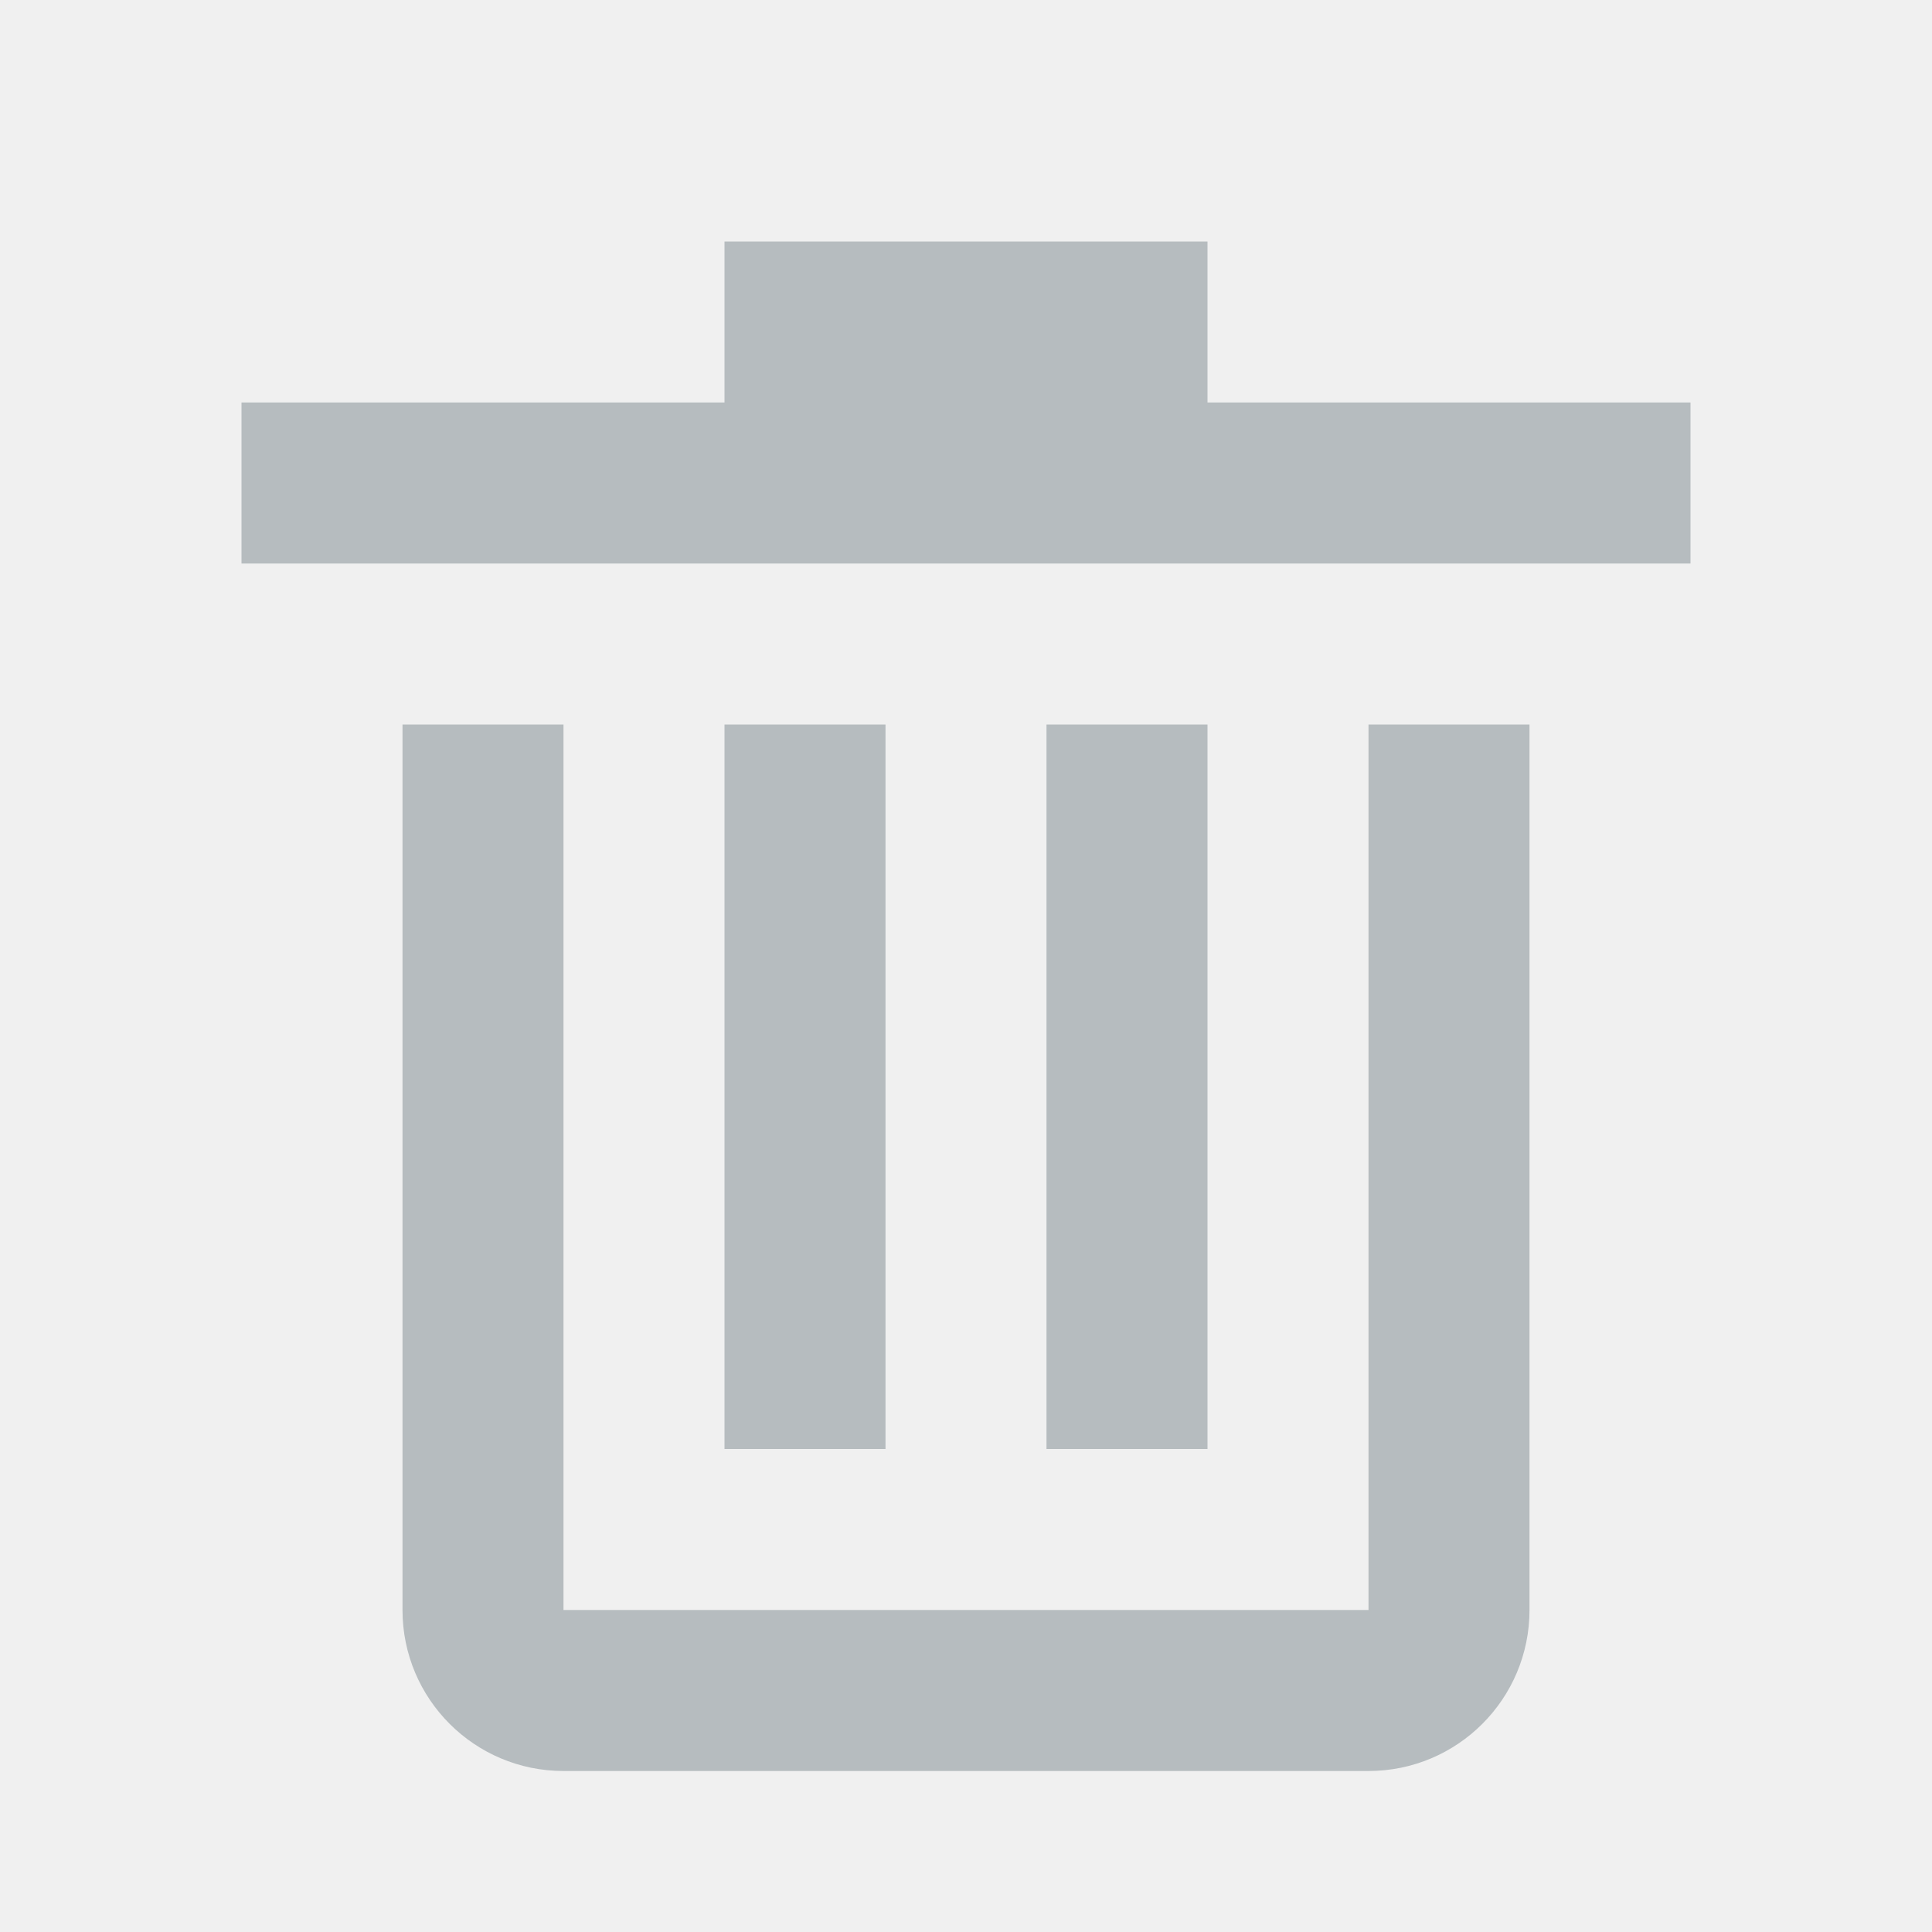
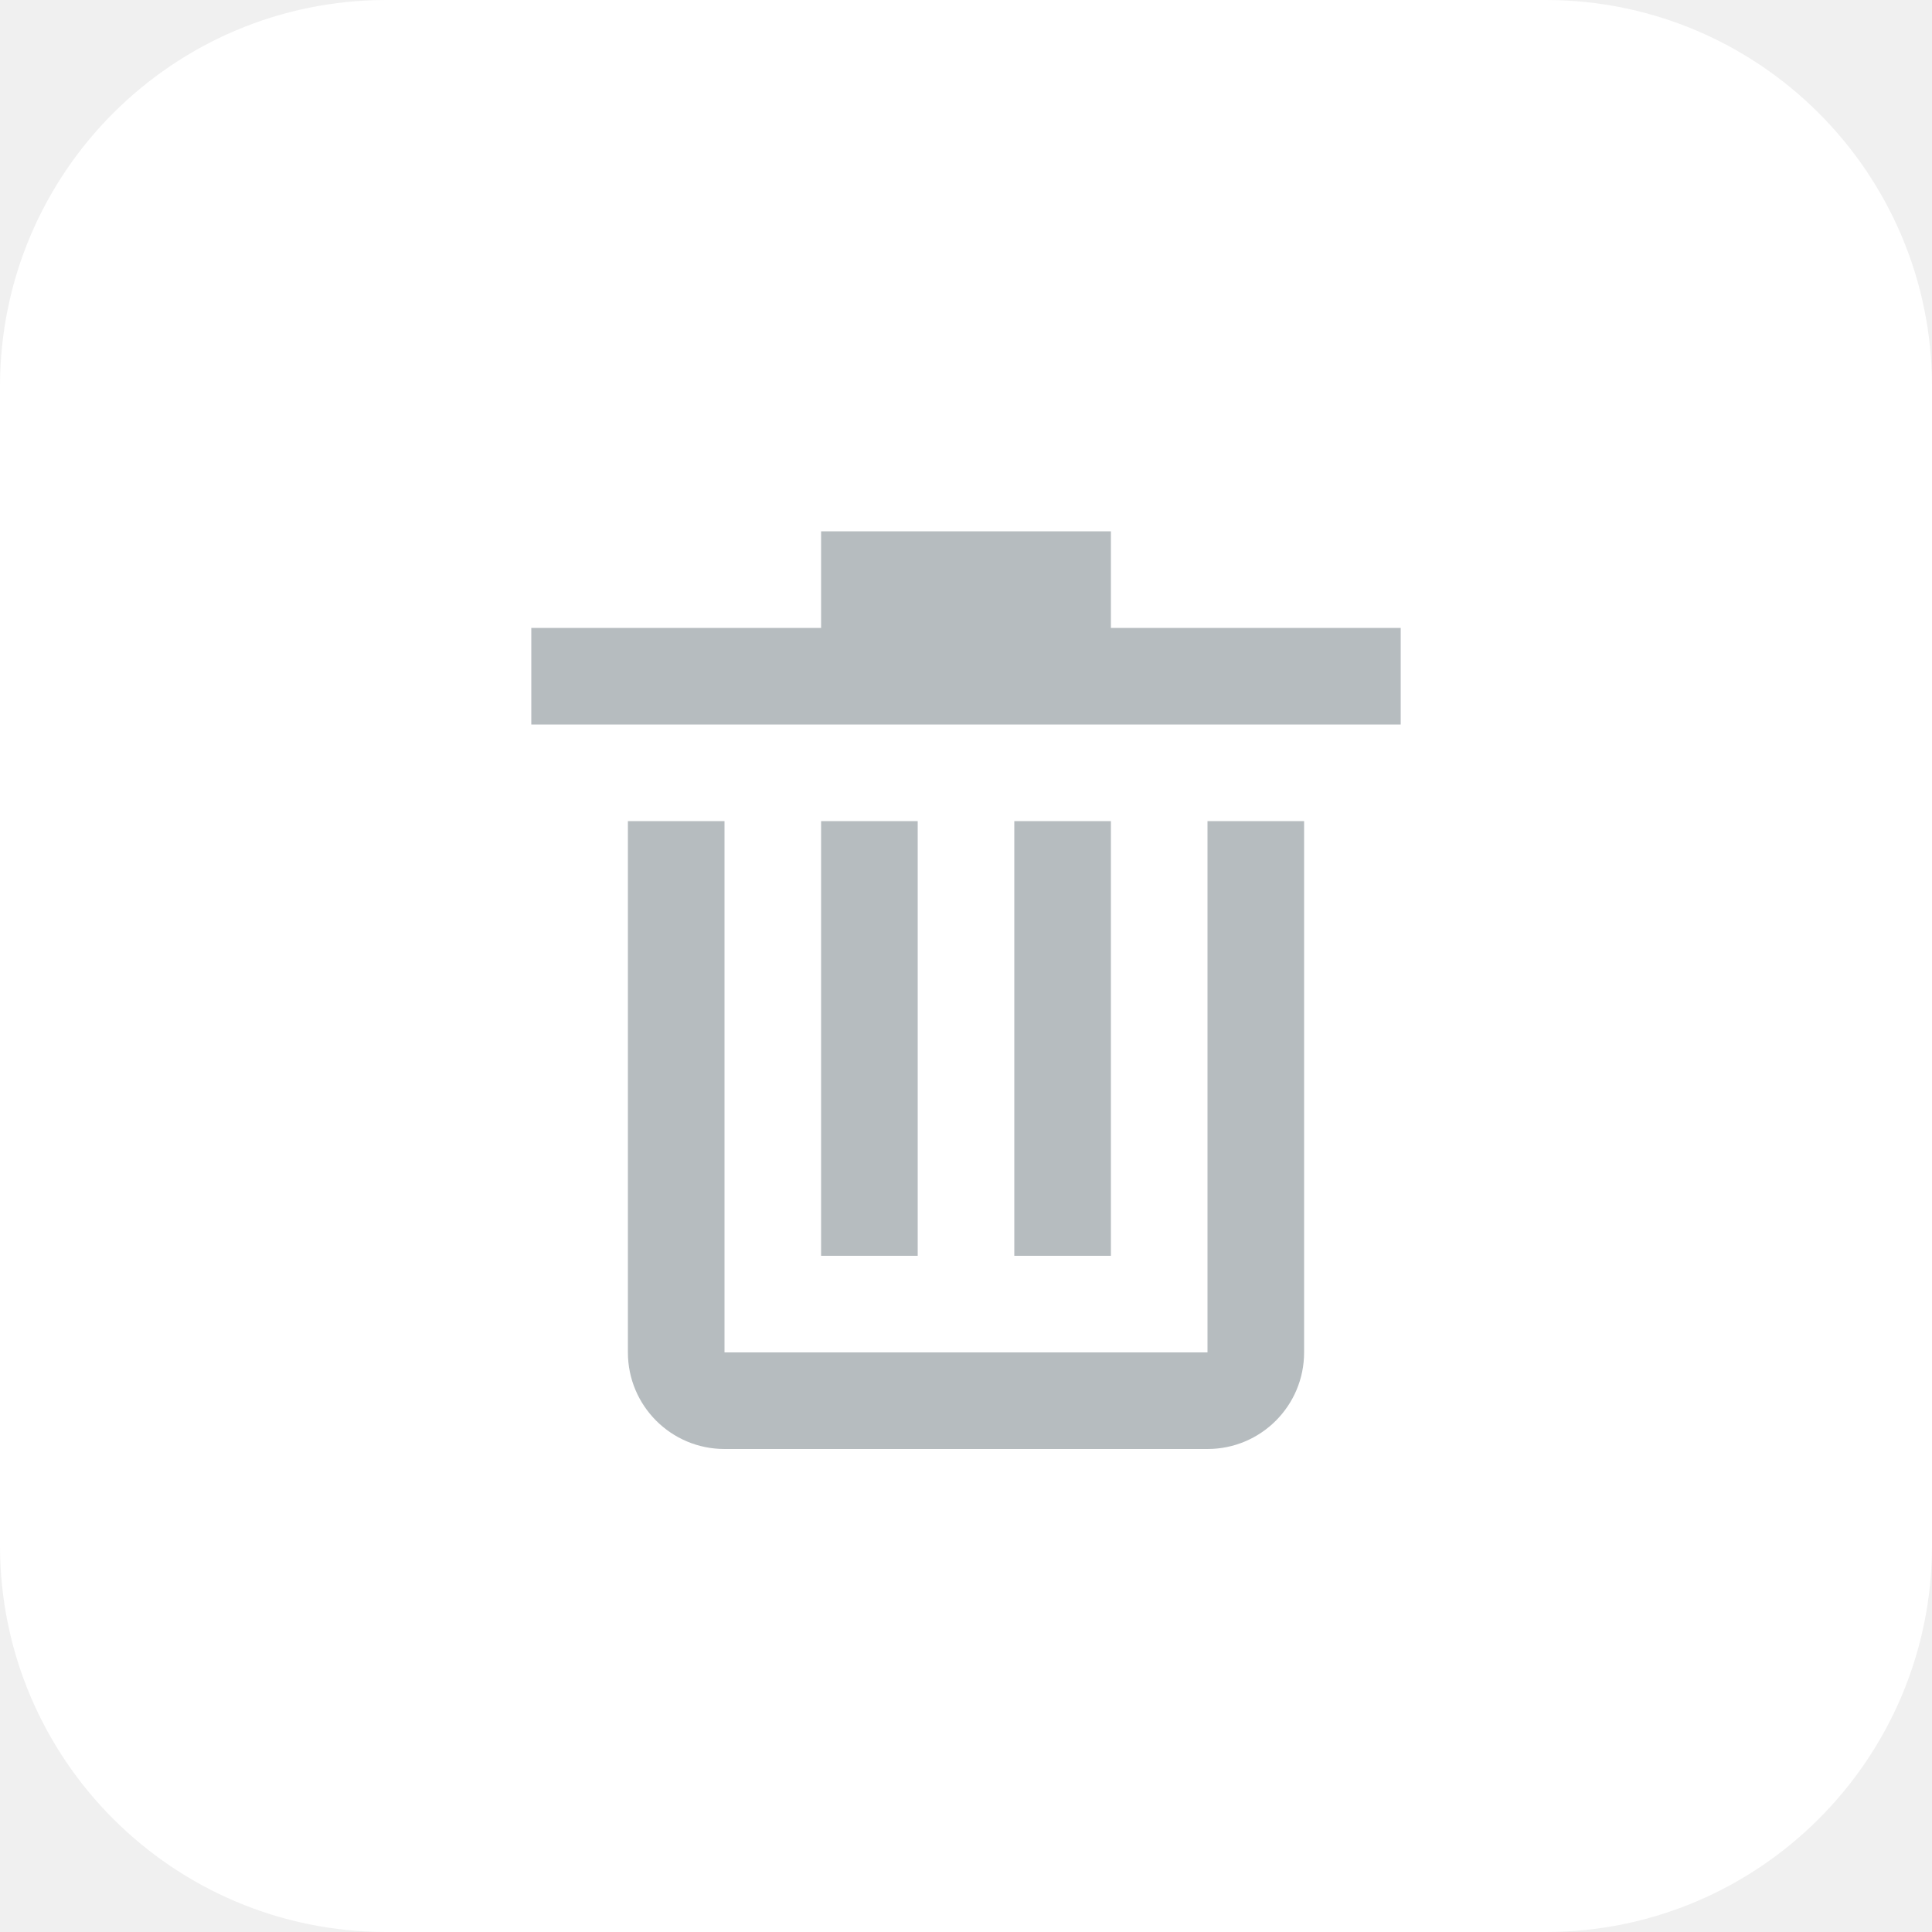
- <svg xmlns="http://www.w3.org/2000/svg" width="24" height="24" viewBox="0 0 24 24" fill="none">
-   <path fill-rule="evenodd" clip-rule="evenodd" d="M15 3H9V5H3V7H21V5H15V3ZM5 9V20C5 21.105 5.895 22 7 22H17C18.105 22 19 21.105 19 20V9H17V20H7V9H5ZM9 9L9 18H11L11 9H9ZM13 9V18H15V9H13Z" fill="#B6BCBF" />
+ <svg xmlns="http://www.w3.org/2000/svg" width="40" height="40" viewBox="0 0 40 40" fill="none">
+   <rect width="40" height="40" rx="8" fill="white" />
+   <path fill-rule="evenodd" clip-rule="evenodd" d="M23 11H17V13H11V15H29V13H23V11ZM13 17V28C13 29.105 13.895 30 15 30H25C26.105 30 27 29.105 27 28V17H25V28H15V17H13ZM17 17L17 26H19L19 17H17ZM21 17V26H23V17H21Z" fill="#B6BCBF" />
</svg>
